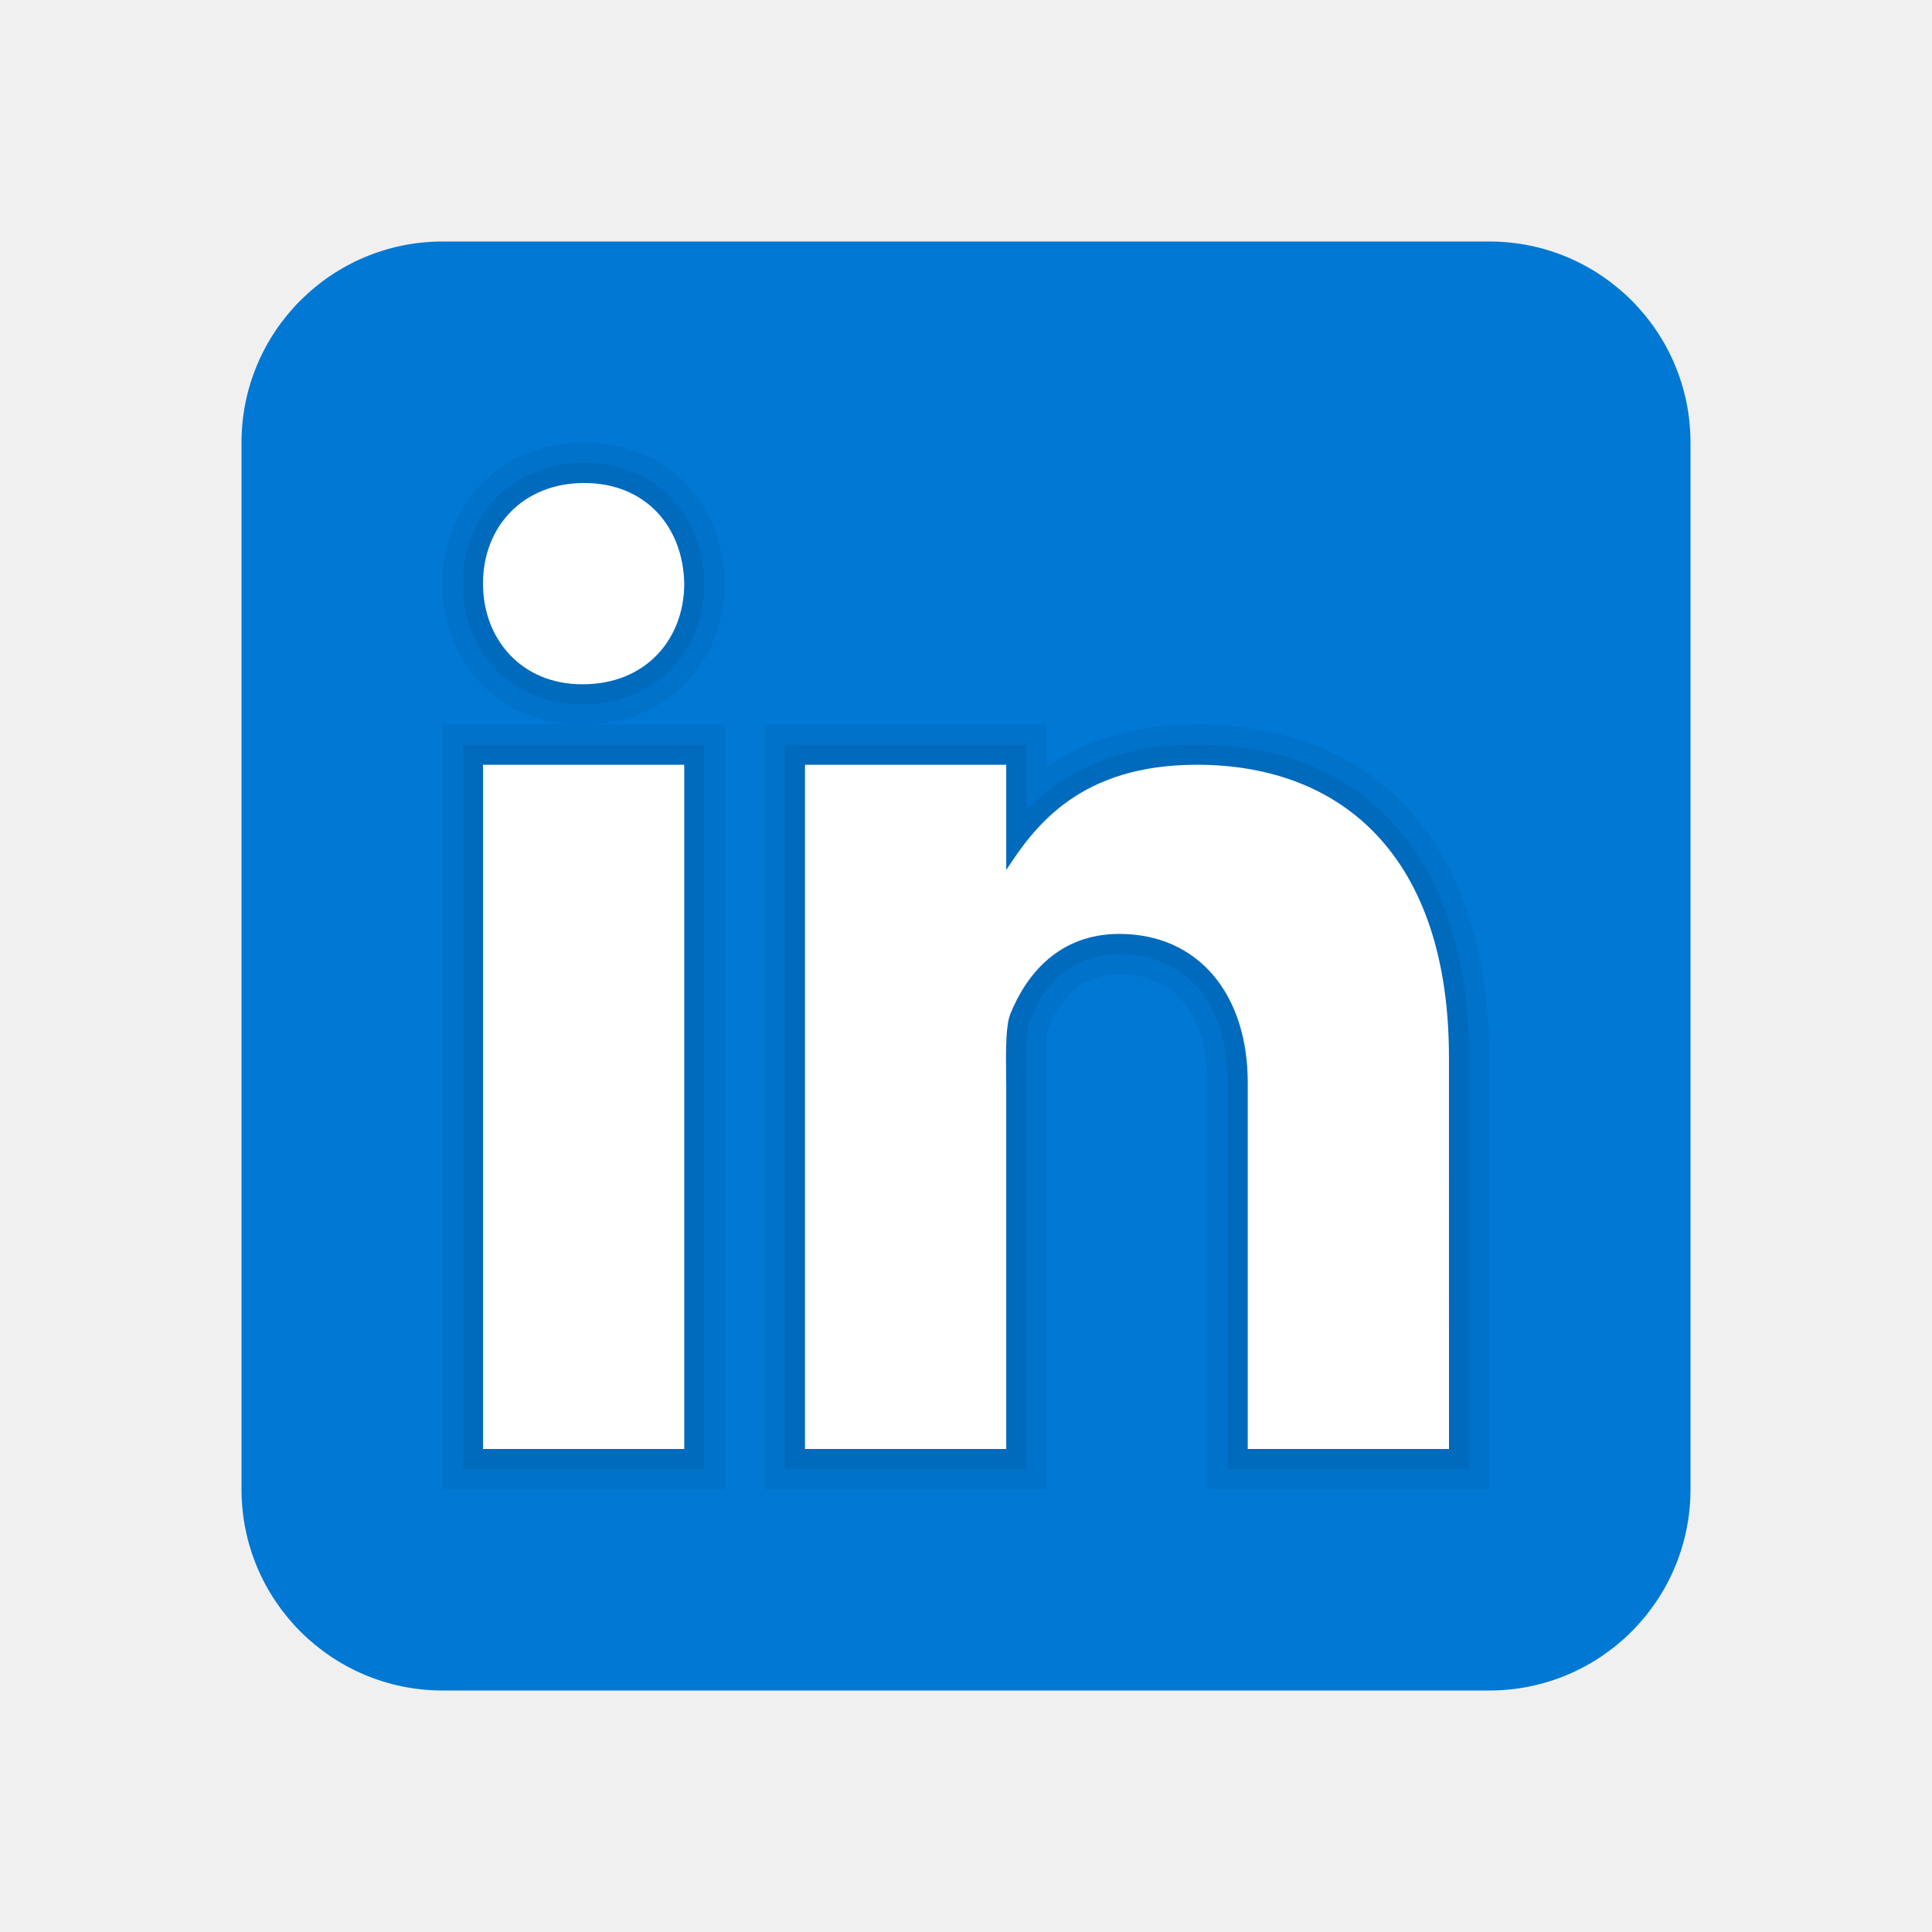
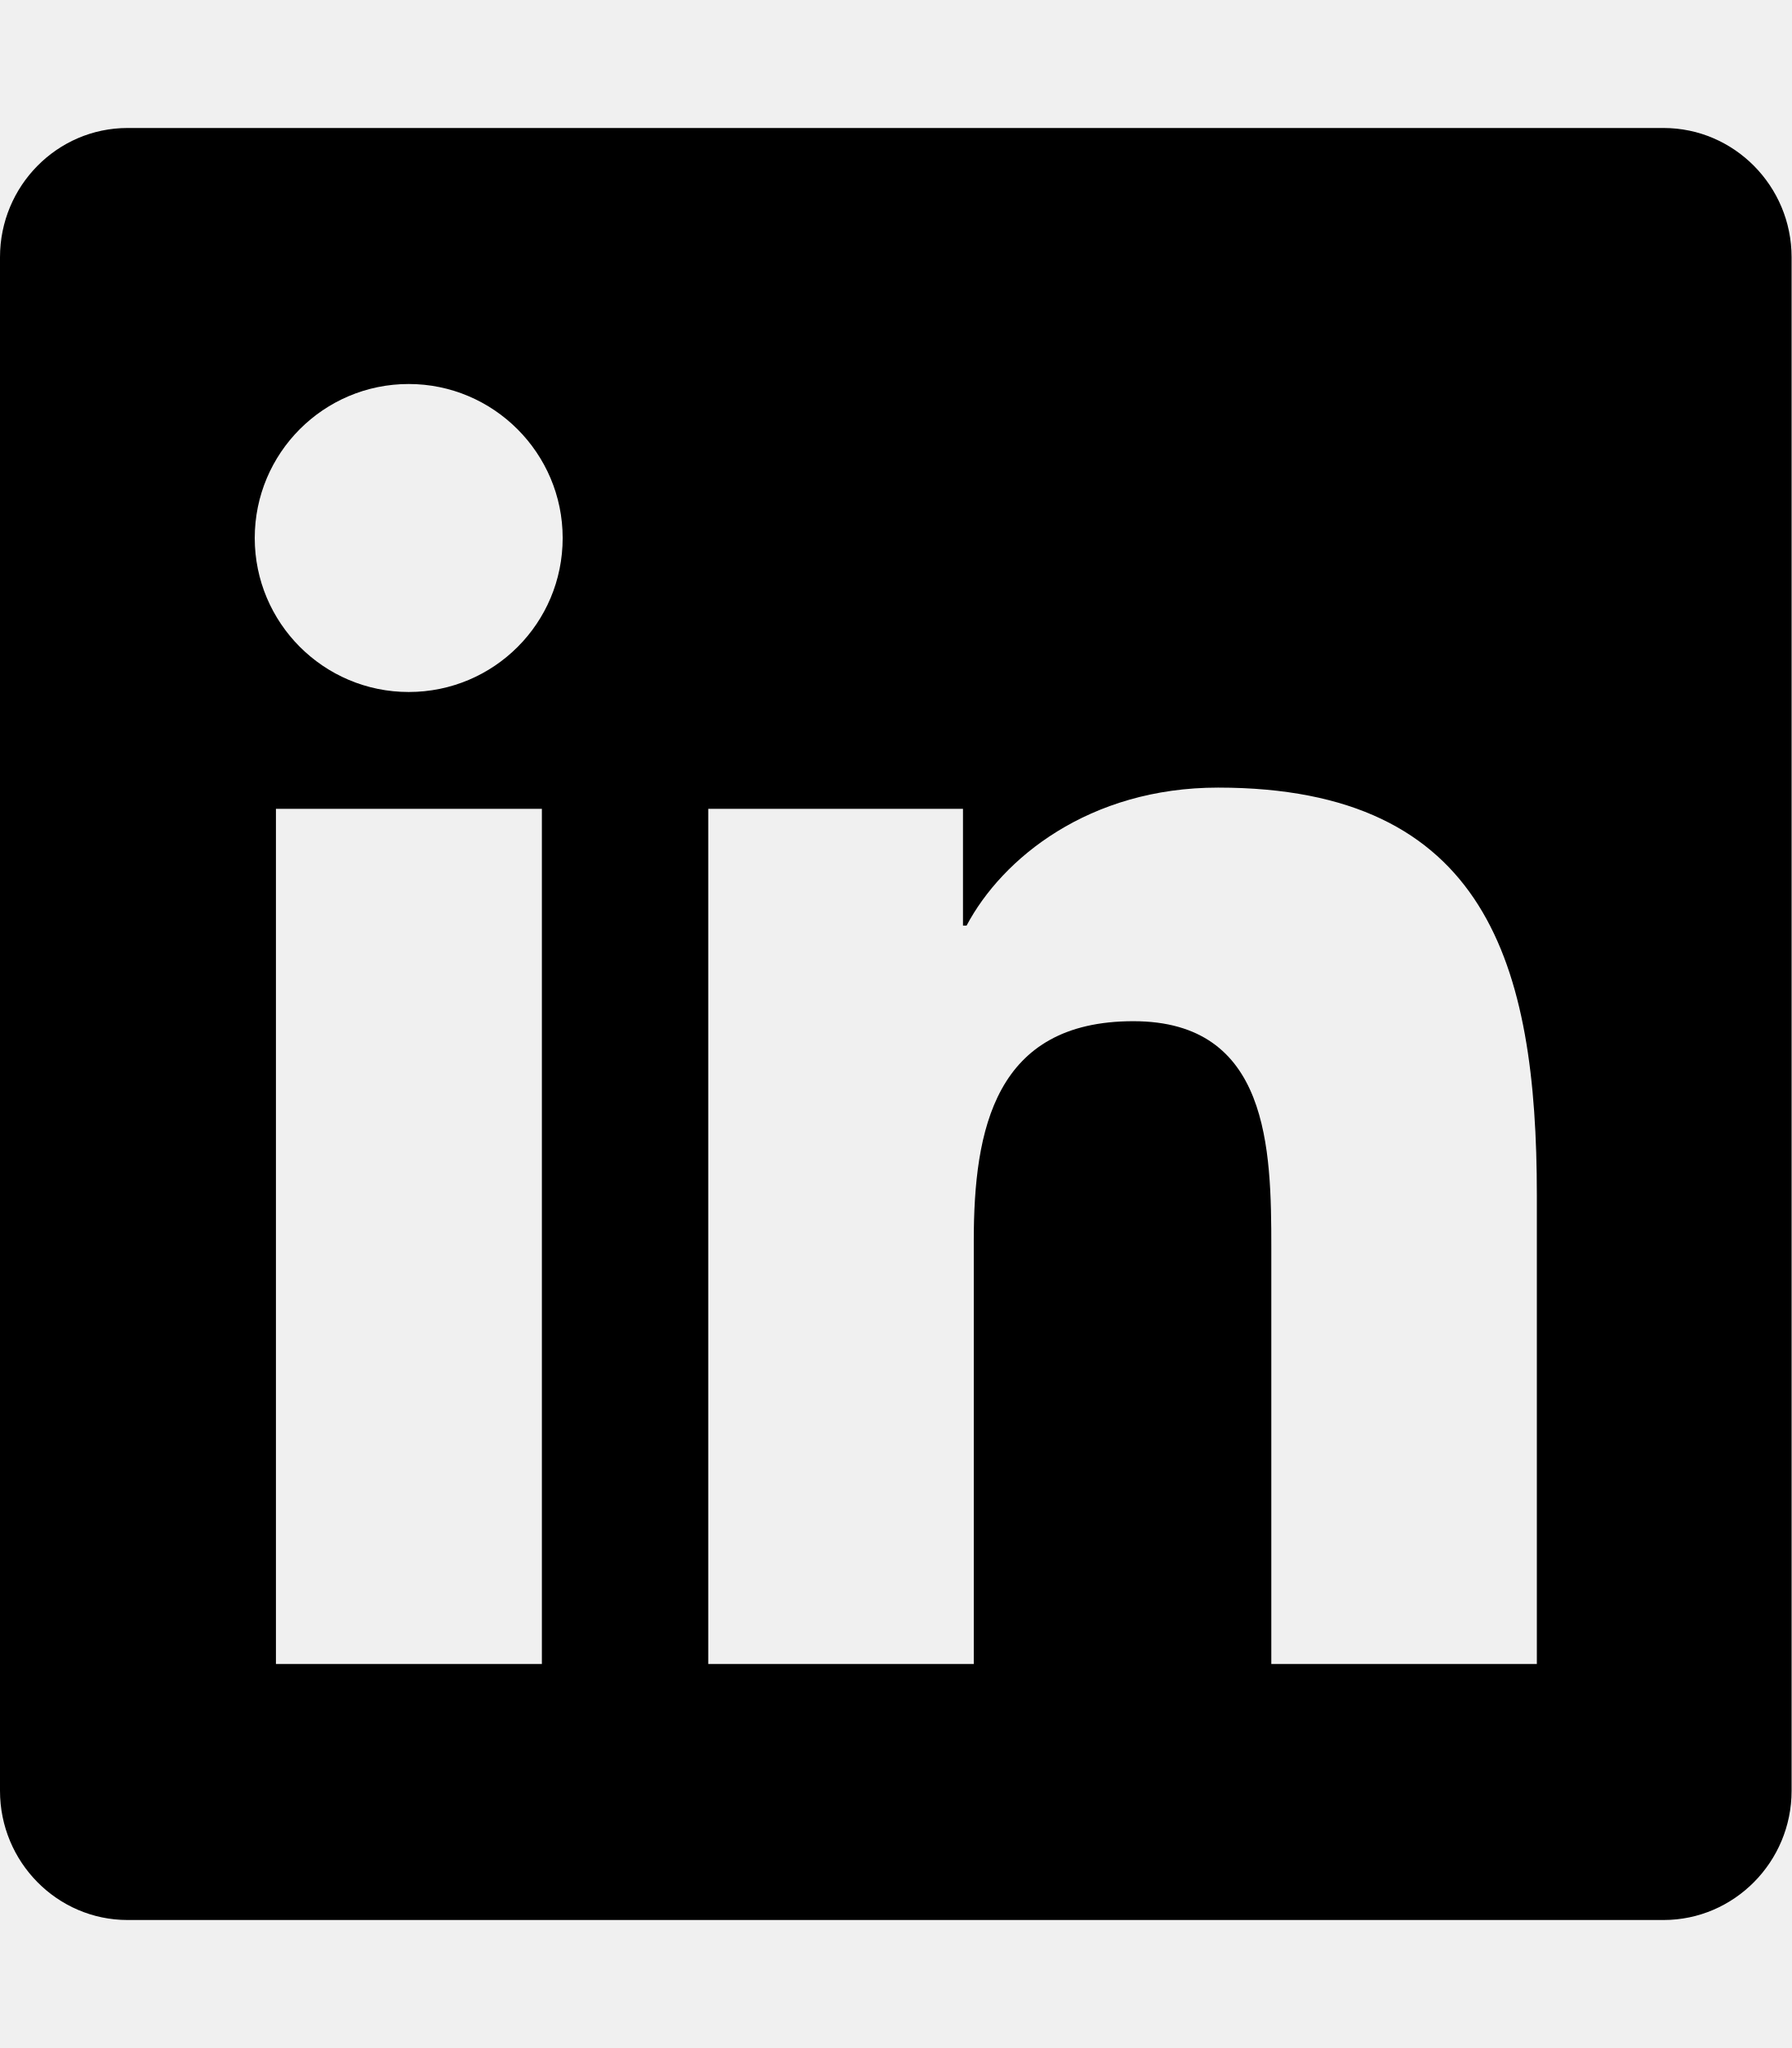
- <svg xmlns="http://www.w3.org/2000/svg" viewBox="0 0 48 48" width="48px" height="48px">
-   <path fill="#0078d4" d="M42,37c0,2.762-2.238,5-5,5H11c-2.761,0-5-2.238-5-5V11c0-2.762,2.239-5,5-5h26c2.762,0,5,2.238,5,5 V37z" />
-   <path d="M30,37V26.901c0-1.689-0.819-2.698-2.192-2.698c-0.815,0-1.414,0.459-1.779,1.364 c-0.017,0.064-0.041,0.325-0.031,1.114L26,37h-7V18h7v1.061C27.022,18.356,28.275,18,29.738,18c4.547,0,7.261,3.093,7.261,8.274 L37,37H30z M11,37V18h3.457C12.454,18,11,16.528,11,14.499C11,12.472,12.478,11,14.514,11c2.012,0,3.445,1.431,3.486,3.479 C18,16.523,16.521,18,14.485,18H18v19H11z" opacity=".05" />
-   <path d="M30.5,36.5v-9.599c0-1.973-1.031-3.198-2.692-3.198c-1.295,0-1.935,0.912-2.243,1.677 c-0.082,0.199-0.071,0.989-0.067,1.326L25.5,36.5h-6v-18h6v1.638c0.795-0.823,2.075-1.638,4.238-1.638 c4.233,0,6.761,2.906,6.761,7.774L36.5,36.5H30.5z M11.5,36.5v-18h6v18H11.5z M14.457,17.5c-1.713,0-2.957-1.262-2.957-3.001 c0-1.738,1.268-2.999,3.014-2.999c1.724,0,2.951,1.229,2.986,2.989c0,1.749-1.268,3.011-3.015,3.011H14.457z" opacity=".07" />
-   <path fill="#fff" d="M12,19h5v17h-5V19z M14.485,17h-0.028C12.965,17,12,15.888,12,14.499C12,13.08,12.995,12,14.514,12 c1.521,0,2.458,1.08,2.486,2.499C17,15.887,16.035,17,14.485,17z M36,36h-5v-9.099c0-2.198-1.225-3.698-3.192-3.698 c-1.501,0-2.313,1.012-2.707,1.99C24.957,25.543,25,26.511,25,27v9h-5V19h5v2.616C25.721,20.5,26.85,19,29.738,19 c3.578,0,6.261,2.25,6.261,7.274L36,36L36,36z" />
+ <svg xmlns="http://www.w3.org/2000/svg" viewBox="0 0 448 512">
+   <path d="M416 32H31.9C14.3 32 0 46.5 0 64.3v383.4C0 465.5 14.3 480 31.9 480H416c17.6 0 32-14.5 32-32.3V64.3c0-17.8-14.4-32.3-32-32.3zM135.4 416H69V202.2h66.5V416zm-33.2-243c-21.3 0-38.5-17.3-38.5-38.5S80.9 96 102.2 96c21.2 0 38.5 17.3 38.5 38.5 0 21.3-17.2 38.5-38.5 38.5zm282.1 243h-66.4V312c0-24.8-.5-56.7-34.5-56.7-34.6 0-39.9 27-39.9 54.9V416h-66.4V202.2h63.7v29.2h.9c8.9-16.8 30.6-34.5 62.9-34.5 67.2 0 79.7 44.3 79.7 101.9V416z" />
</svg>
